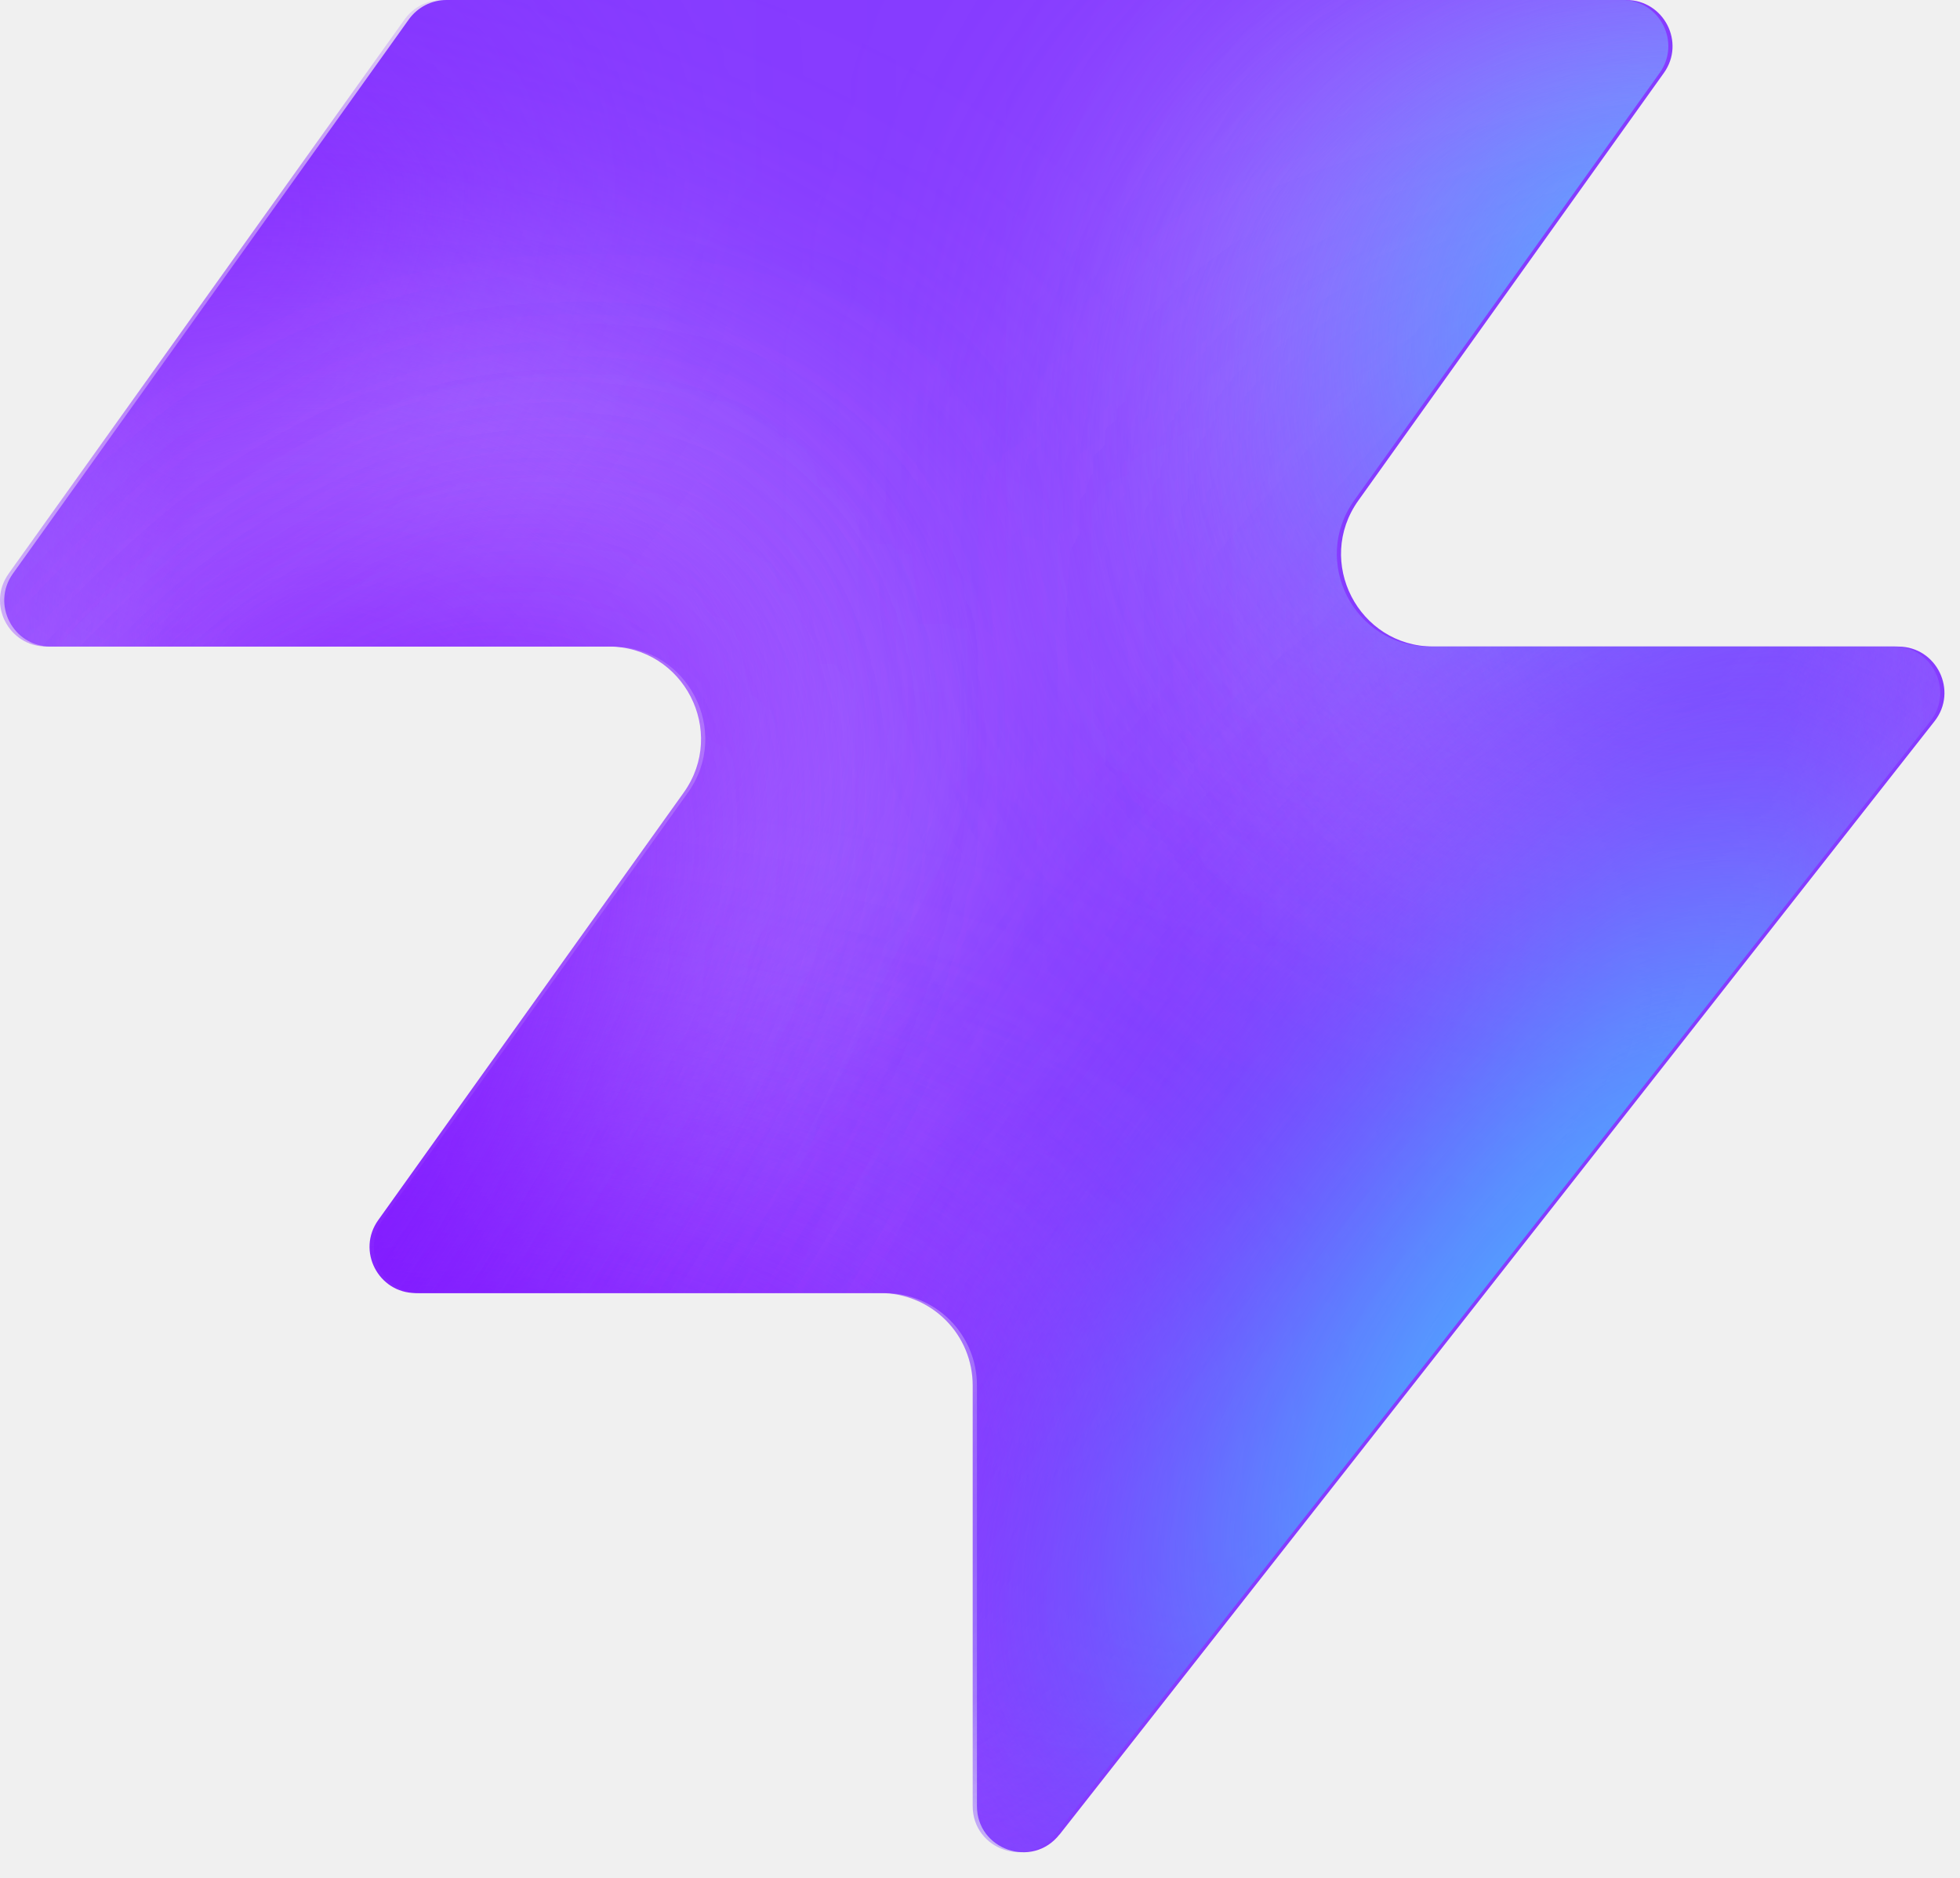
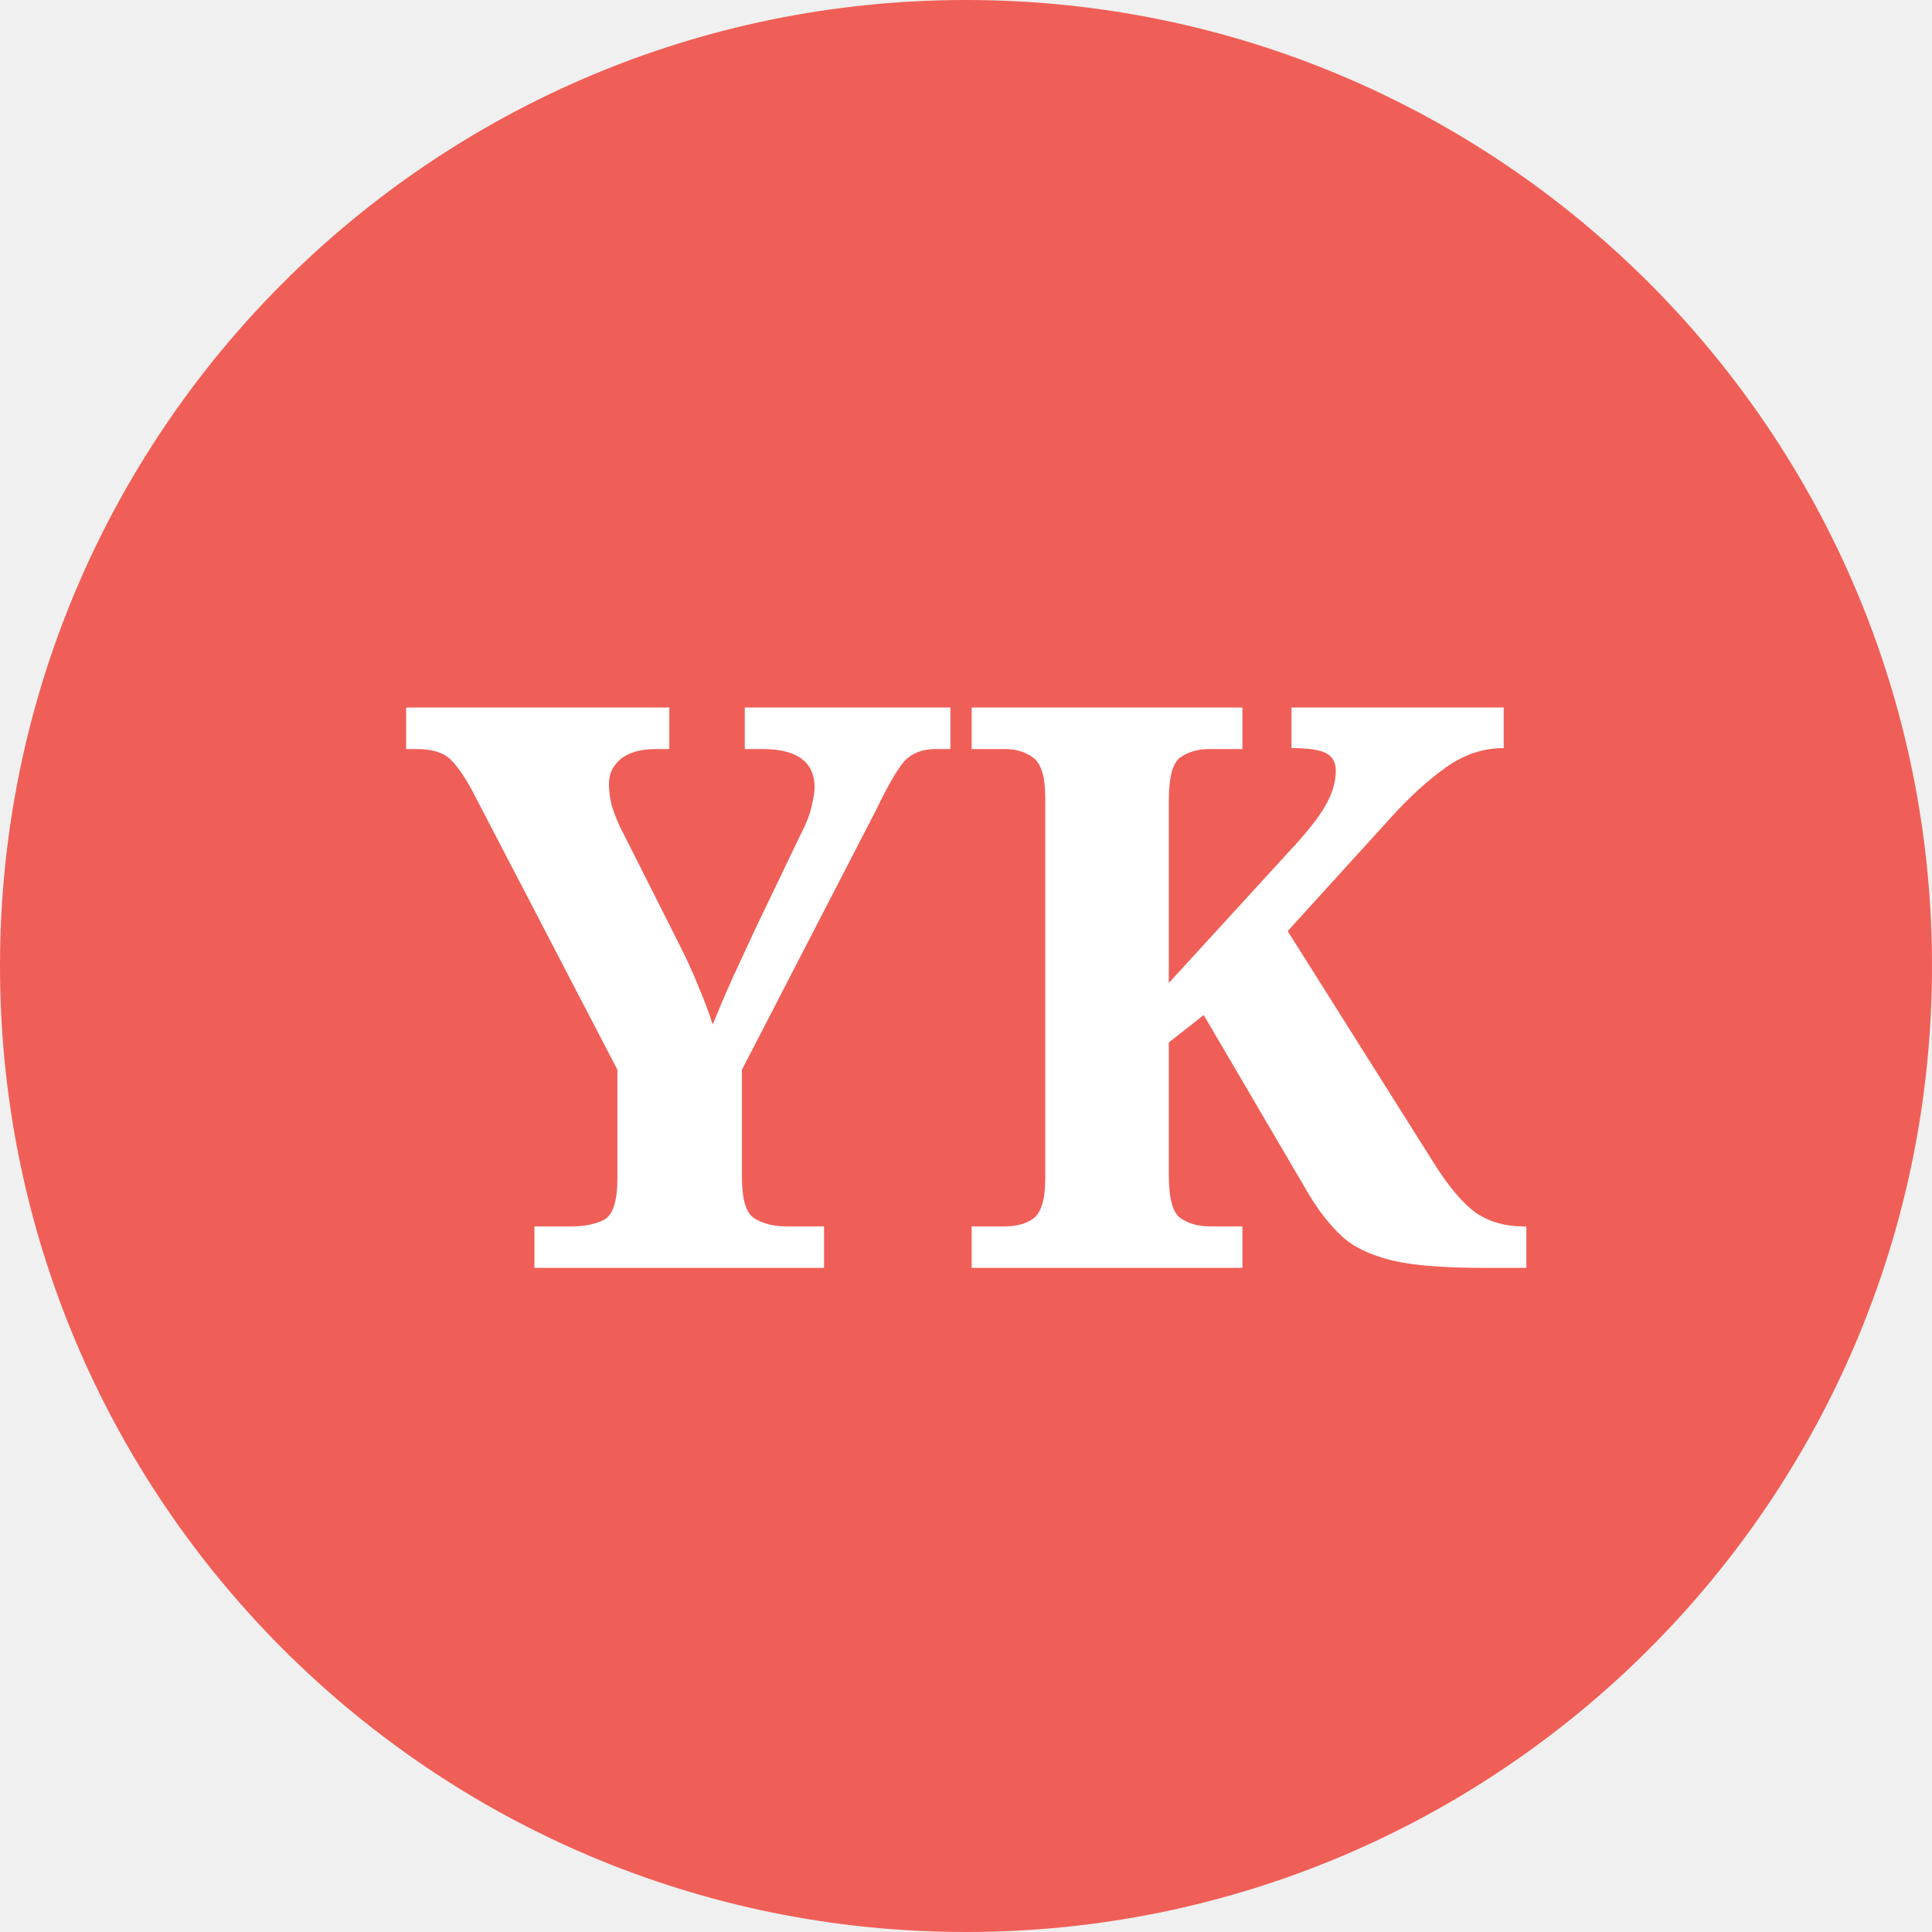
- <svg xmlns="http://www.w3.org/2000/svg" width="48" height="46" fill="none" viewBox="0 0 48 46">
-   <path fill="#863bff" d="M25.946 44.938c-.664.845-2.021.375-2.021-.698V33.937a2.26 2.26 0 0 0-2.262-2.262H10.287c-.92 0-1.456-1.04-.92-1.788l7.48-10.471c1.07-1.497 0-3.578-1.842-3.578H1.237c-.92 0-1.456-1.04-.92-1.788L10.013.474c.214-.297.556-.474.92-.474h28.894c.92 0 1.456 1.04.92 1.788l-7.48 10.471c-1.07 1.498 0 3.579 1.842 3.579h11.377c.943 0 1.473 1.088.89 1.83L25.947 44.94z" style="fill:#863bff;fill:color(display-p3 .525 .23 1);fill-opacity:1" />
-   <mask id="a" width="48" height="46" x="0" y="0" maskUnits="userSpaceOnUse" style="mask-type:alpha">
-     <path fill="#000" d="M25.842 44.938c-.664.844-2.021.375-2.021-.698V33.937a2.26 2.26 0 0 0-2.262-2.262H10.183c-.92 0-1.456-1.04-.92-1.788l7.48-10.471c1.07-1.498 0-3.579-1.842-3.579H1.133c-.92 0-1.456-1.04-.92-1.787L9.91.473c.214-.297.556-.474.92-.474h28.894c.92 0 1.456 1.04.92 1.788l-7.48 10.471c-1.07 1.498 0 3.578 1.842 3.578h11.377c.943 0 1.473 1.088.89 1.832L25.843 44.94z" style="fill:#000;fill-opacity:1" />
-   </mask>
-   <g mask="url(#a)">
-     <g filter="url(#b)">
-       <ellipse cx="5.508" cy="14.704" fill="#ede6ff" rx="5.508" ry="14.704" style="fill:#ede6ff;fill:color(display-p3 .927 .903 1);fill-opacity:1" transform="matrix(.00324 1 1 -.00324 -4.47 31.516)" />
-     </g>
-     <g filter="url(#c)">
-       <ellipse cx="10.399" cy="29.851" fill="#ede6ff" rx="10.399" ry="29.851" style="fill:#ede6ff;fill:color(display-p3 .927 .903 1);fill-opacity:1" transform="matrix(.00324 1 1 -.00324 -39.328 7.883)" />
-     </g>
-     <g filter="url(#d)">
-       <ellipse cx="5.508" cy="30.487" fill="#7e14ff" rx="5.508" ry="30.487" style="fill:#7e14ff;fill:color(display-p3 .492 .077 1);fill-opacity:1" transform="rotate(89.814 -25.913 -14.639)scale(1 -1)" />
-     </g>
-     <g filter="url(#e)">
-       <ellipse cx="5.508" cy="30.599" fill="#7e14ff" rx="5.508" ry="30.599" style="fill:#7e14ff;fill:color(display-p3 .492 .077 1);fill-opacity:1" transform="rotate(89.814 -32.644 -3.334)scale(1 -1)" />
-     </g>
-     <g filter="url(#f)">
-       <ellipse cx="5.508" cy="30.599" fill="#7e14ff" rx="5.508" ry="30.599" style="fill:#7e14ff;fill:color(display-p3 .492 .077 1);fill-opacity:1" transform="matrix(.00324 1 1 -.00324 -34.34 30.47)" />
-     </g>
-     <g filter="url(#g)">
-       <ellipse cx="14.072" cy="22.078" fill="#ede6ff" rx="14.072" ry="22.078" style="fill:#ede6ff;fill:color(display-p3 .927 .903 1);fill-opacity:1" transform="rotate(93.35 24.506 48.493)scale(-1 1)" />
-     </g>
-     <g filter="url(#h)">
-       <ellipse cx="3.47" cy="21.501" fill="#7e14ff" rx="3.47" ry="21.501" style="fill:#7e14ff;fill:color(display-p3 .492 .077 1);fill-opacity:1" transform="rotate(89.009 28.708 47.59)scale(-1 1)" />
-     </g>
-     <g filter="url(#i)">
-       <ellipse cx="3.47" cy="21.501" fill="#7e14ff" rx="3.47" ry="21.501" style="fill:#7e14ff;fill:color(display-p3 .492 .077 1);fill-opacity:1" transform="rotate(89.009 28.708 47.59)scale(-1 1)" />
-     </g>
-     <g filter="url(#j)">
-       <ellipse cx=".387" cy="8.972" fill="#7e14ff" rx="4.407" ry="29.108" style="fill:#7e14ff;fill:color(display-p3 .492 .077 1);fill-opacity:1" transform="rotate(39.51 .387 8.972)" />
-     </g>
-     <g filter="url(#k)">
-       <ellipse cx="47.523" cy="-6.092" fill="#7e14ff" rx="4.407" ry="29.108" style="fill:#7e14ff;fill:color(display-p3 .492 .077 1);fill-opacity:1" transform="rotate(37.892 47.523 -6.092)" />
-     </g>
-     <g filter="url(#l)">
-       <ellipse cx="41.412" cy="6.333" fill="#47bfff" rx="5.971" ry="9.665" style="fill:#47bfff;fill:color(display-p3 .28 .748 1);fill-opacity:1" transform="rotate(37.892 41.412 6.333)" />
-     </g>
-     <g filter="url(#m)">
-       <ellipse cx="-1.879" cy="38.332" fill="#7e14ff" rx="4.407" ry="29.108" style="fill:#7e14ff;fill:color(display-p3 .492 .077 1);fill-opacity:1" transform="rotate(37.892 -1.88 38.332)" />
-     </g>
-     <g filter="url(#n)">
-       <ellipse cx="-1.879" cy="38.332" fill="#7e14ff" rx="4.407" ry="29.108" style="fill:#7e14ff;fill:color(display-p3 .492 .077 1);fill-opacity:1" transform="rotate(37.892 -1.88 38.332)" />
-     </g>
-     <g filter="url(#o)">
-       <ellipse cx="35.651" cy="29.907" fill="#7e14ff" rx="4.407" ry="29.108" style="fill:#7e14ff;fill:color(display-p3 .492 .077 1);fill-opacity:1" transform="rotate(37.892 35.651 29.907)" />
-     </g>
-     <g filter="url(#p)">
-       <ellipse cx="38.418" cy="32.4" fill="#47bfff" rx="5.971" ry="15.297" style="fill:#47bfff;fill:color(display-p3 .28 .748 1);fill-opacity:1" transform="rotate(37.892 38.418 32.4)" />
-     </g>
-   </g>
-   <defs>
-     <filter id="b" width="60.045" height="41.654" x="-19.77" y="16.149" color-interpolation-filters="sRGB" filterUnits="userSpaceOnUse">
-       <feFlood flood-opacity="0" result="BackgroundImageFix" />
-       <feBlend in="SourceGraphic" in2="BackgroundImageFix" result="shape" />
-       <feGaussianBlur result="effect1_foregroundBlur_2002_17158" stdDeviation="7.659" />
-     </filter>
-     <filter id="c" width="90.34" height="51.437" x="-54.613" y="-7.533" color-interpolation-filters="sRGB" filterUnits="userSpaceOnUse">
-       <feFlood flood-opacity="0" result="BackgroundImageFix" />
-       <feBlend in="SourceGraphic" in2="BackgroundImageFix" result="shape" />
-       <feGaussianBlur result="effect1_foregroundBlur_2002_17158" stdDeviation="7.659" />
-     </filter>
-     <filter id="d" width="79.355" height="29.4" x="-49.64" y="2.03" color-interpolation-filters="sRGB" filterUnits="userSpaceOnUse">
-       <feFlood flood-opacity="0" result="BackgroundImageFix" />
-       <feBlend in="SourceGraphic" in2="BackgroundImageFix" result="shape" />
-       <feGaussianBlur result="effect1_foregroundBlur_2002_17158" stdDeviation="4.596" />
-     </filter>
-     <filter id="e" width="79.579" height="29.4" x="-45.045" y="20.029" color-interpolation-filters="sRGB" filterUnits="userSpaceOnUse">
-       <feFlood flood-opacity="0" result="BackgroundImageFix" />
-       <feBlend in="SourceGraphic" in2="BackgroundImageFix" result="shape" />
-       <feGaussianBlur result="effect1_foregroundBlur_2002_17158" stdDeviation="4.596" />
-     </filter>
-     <filter id="f" width="79.579" height="29.4" x="-43.513" y="21.178" color-interpolation-filters="sRGB" filterUnits="userSpaceOnUse">
-       <feFlood flood-opacity="0" result="BackgroundImageFix" />
-       <feBlend in="SourceGraphic" in2="BackgroundImageFix" result="shape" />
-       <feGaussianBlur result="effect1_foregroundBlur_2002_17158" stdDeviation="4.596" />
-     </filter>
-     <filter id="g" width="74.749" height="58.852" x="15.756" y="-17.901" color-interpolation-filters="sRGB" filterUnits="userSpaceOnUse">
-       <feFlood flood-opacity="0" result="BackgroundImageFix" />
-       <feBlend in="SourceGraphic" in2="BackgroundImageFix" result="shape" />
-       <feGaussianBlur result="effect1_foregroundBlur_2002_17158" stdDeviation="7.659" />
-     </filter>
-     <filter id="h" width="61.377" height="25.362" x="23.548" y="2.284" color-interpolation-filters="sRGB" filterUnits="userSpaceOnUse">
-       <feFlood flood-opacity="0" result="BackgroundImageFix" />
-       <feBlend in="SourceGraphic" in2="BackgroundImageFix" result="shape" />
-       <feGaussianBlur result="effect1_foregroundBlur_2002_17158" stdDeviation="4.596" />
-     </filter>
-     <filter id="i" width="61.377" height="25.362" x="23.548" y="2.284" color-interpolation-filters="sRGB" filterUnits="userSpaceOnUse">
-       <feFlood flood-opacity="0" result="BackgroundImageFix" />
-       <feBlend in="SourceGraphic" in2="BackgroundImageFix" result="shape" />
-       <feGaussianBlur result="effect1_foregroundBlur_2002_17158" stdDeviation="4.596" />
-     </filter>
-     <filter id="j" width="56.045" height="63.649" x="-27.636" y="-22.853" color-interpolation-filters="sRGB" filterUnits="userSpaceOnUse">
-       <feFlood flood-opacity="0" result="BackgroundImageFix" />
-       <feBlend in="SourceGraphic" in2="BackgroundImageFix" result="shape" />
-       <feGaussianBlur result="effect1_foregroundBlur_2002_17158" stdDeviation="4.596" />
-     </filter>
-     <filter id="k" width="54.814" height="64.646" x="20.116" y="-38.415" color-interpolation-filters="sRGB" filterUnits="userSpaceOnUse">
-       <feFlood flood-opacity="0" result="BackgroundImageFix" />
-       <feBlend in="SourceGraphic" in2="BackgroundImageFix" result="shape" />
-       <feGaussianBlur result="effect1_foregroundBlur_2002_17158" stdDeviation="4.596" />
-     </filter>
-     <filter id="l" width="33.541" height="35.313" x="24.641" y="-11.323" color-interpolation-filters="sRGB" filterUnits="userSpaceOnUse">
-       <feFlood flood-opacity="0" result="BackgroundImageFix" />
-       <feBlend in="SourceGraphic" in2="BackgroundImageFix" result="shape" />
-       <feGaussianBlur result="effect1_foregroundBlur_2002_17158" stdDeviation="4.596" />
-     </filter>
-     <filter id="m" width="54.814" height="64.646" x="-29.286" y="6.009" color-interpolation-filters="sRGB" filterUnits="userSpaceOnUse">
-       <feFlood flood-opacity="0" result="BackgroundImageFix" />
-       <feBlend in="SourceGraphic" in2="BackgroundImageFix" result="shape" />
-       <feGaussianBlur result="effect1_foregroundBlur_2002_17158" stdDeviation="4.596" />
-     </filter>
-     <filter id="n" width="54.814" height="64.646" x="-29.286" y="6.009" color-interpolation-filters="sRGB" filterUnits="userSpaceOnUse">
-       <feFlood flood-opacity="0" result="BackgroundImageFix" />
-       <feBlend in="SourceGraphic" in2="BackgroundImageFix" result="shape" />
-       <feGaussianBlur result="effect1_foregroundBlur_2002_17158" stdDeviation="4.596" />
-     </filter>
-     <filter id="o" width="54.814" height="64.646" x="8.244" y="-2.416" color-interpolation-filters="sRGB" filterUnits="userSpaceOnUse">
-       <feFlood flood-opacity="0" result="BackgroundImageFix" />
-       <feBlend in="SourceGraphic" in2="BackgroundImageFix" result="shape" />
-       <feGaussianBlur result="effect1_foregroundBlur_2002_17158" stdDeviation="4.596" />
-     </filter>
-     <filter id="p" width="39.409" height="43.623" x="18.713" y="10.588" color-interpolation-filters="sRGB" filterUnits="userSpaceOnUse">
-       <feFlood flood-opacity="0" result="BackgroundImageFix" />
-       <feBlend in="SourceGraphic" in2="BackgroundImageFix" result="shape" />
-       <feGaussianBlur result="effect1_foregroundBlur_2002_17158" stdDeviation="4.596" />
-     </filter>
-   </defs>
+ <svg xmlns="http://www.w3.org/2000/svg" viewBox="0 0 32 32">
+   <circle cx="16" cy="16" r="16" fill="#f05f57" />
+   <text x="16" y="21" text-anchor="middle" font-size="13" font-weight="700" fill="white" font-family="Georgia, serif">YK</text>
</svg>
